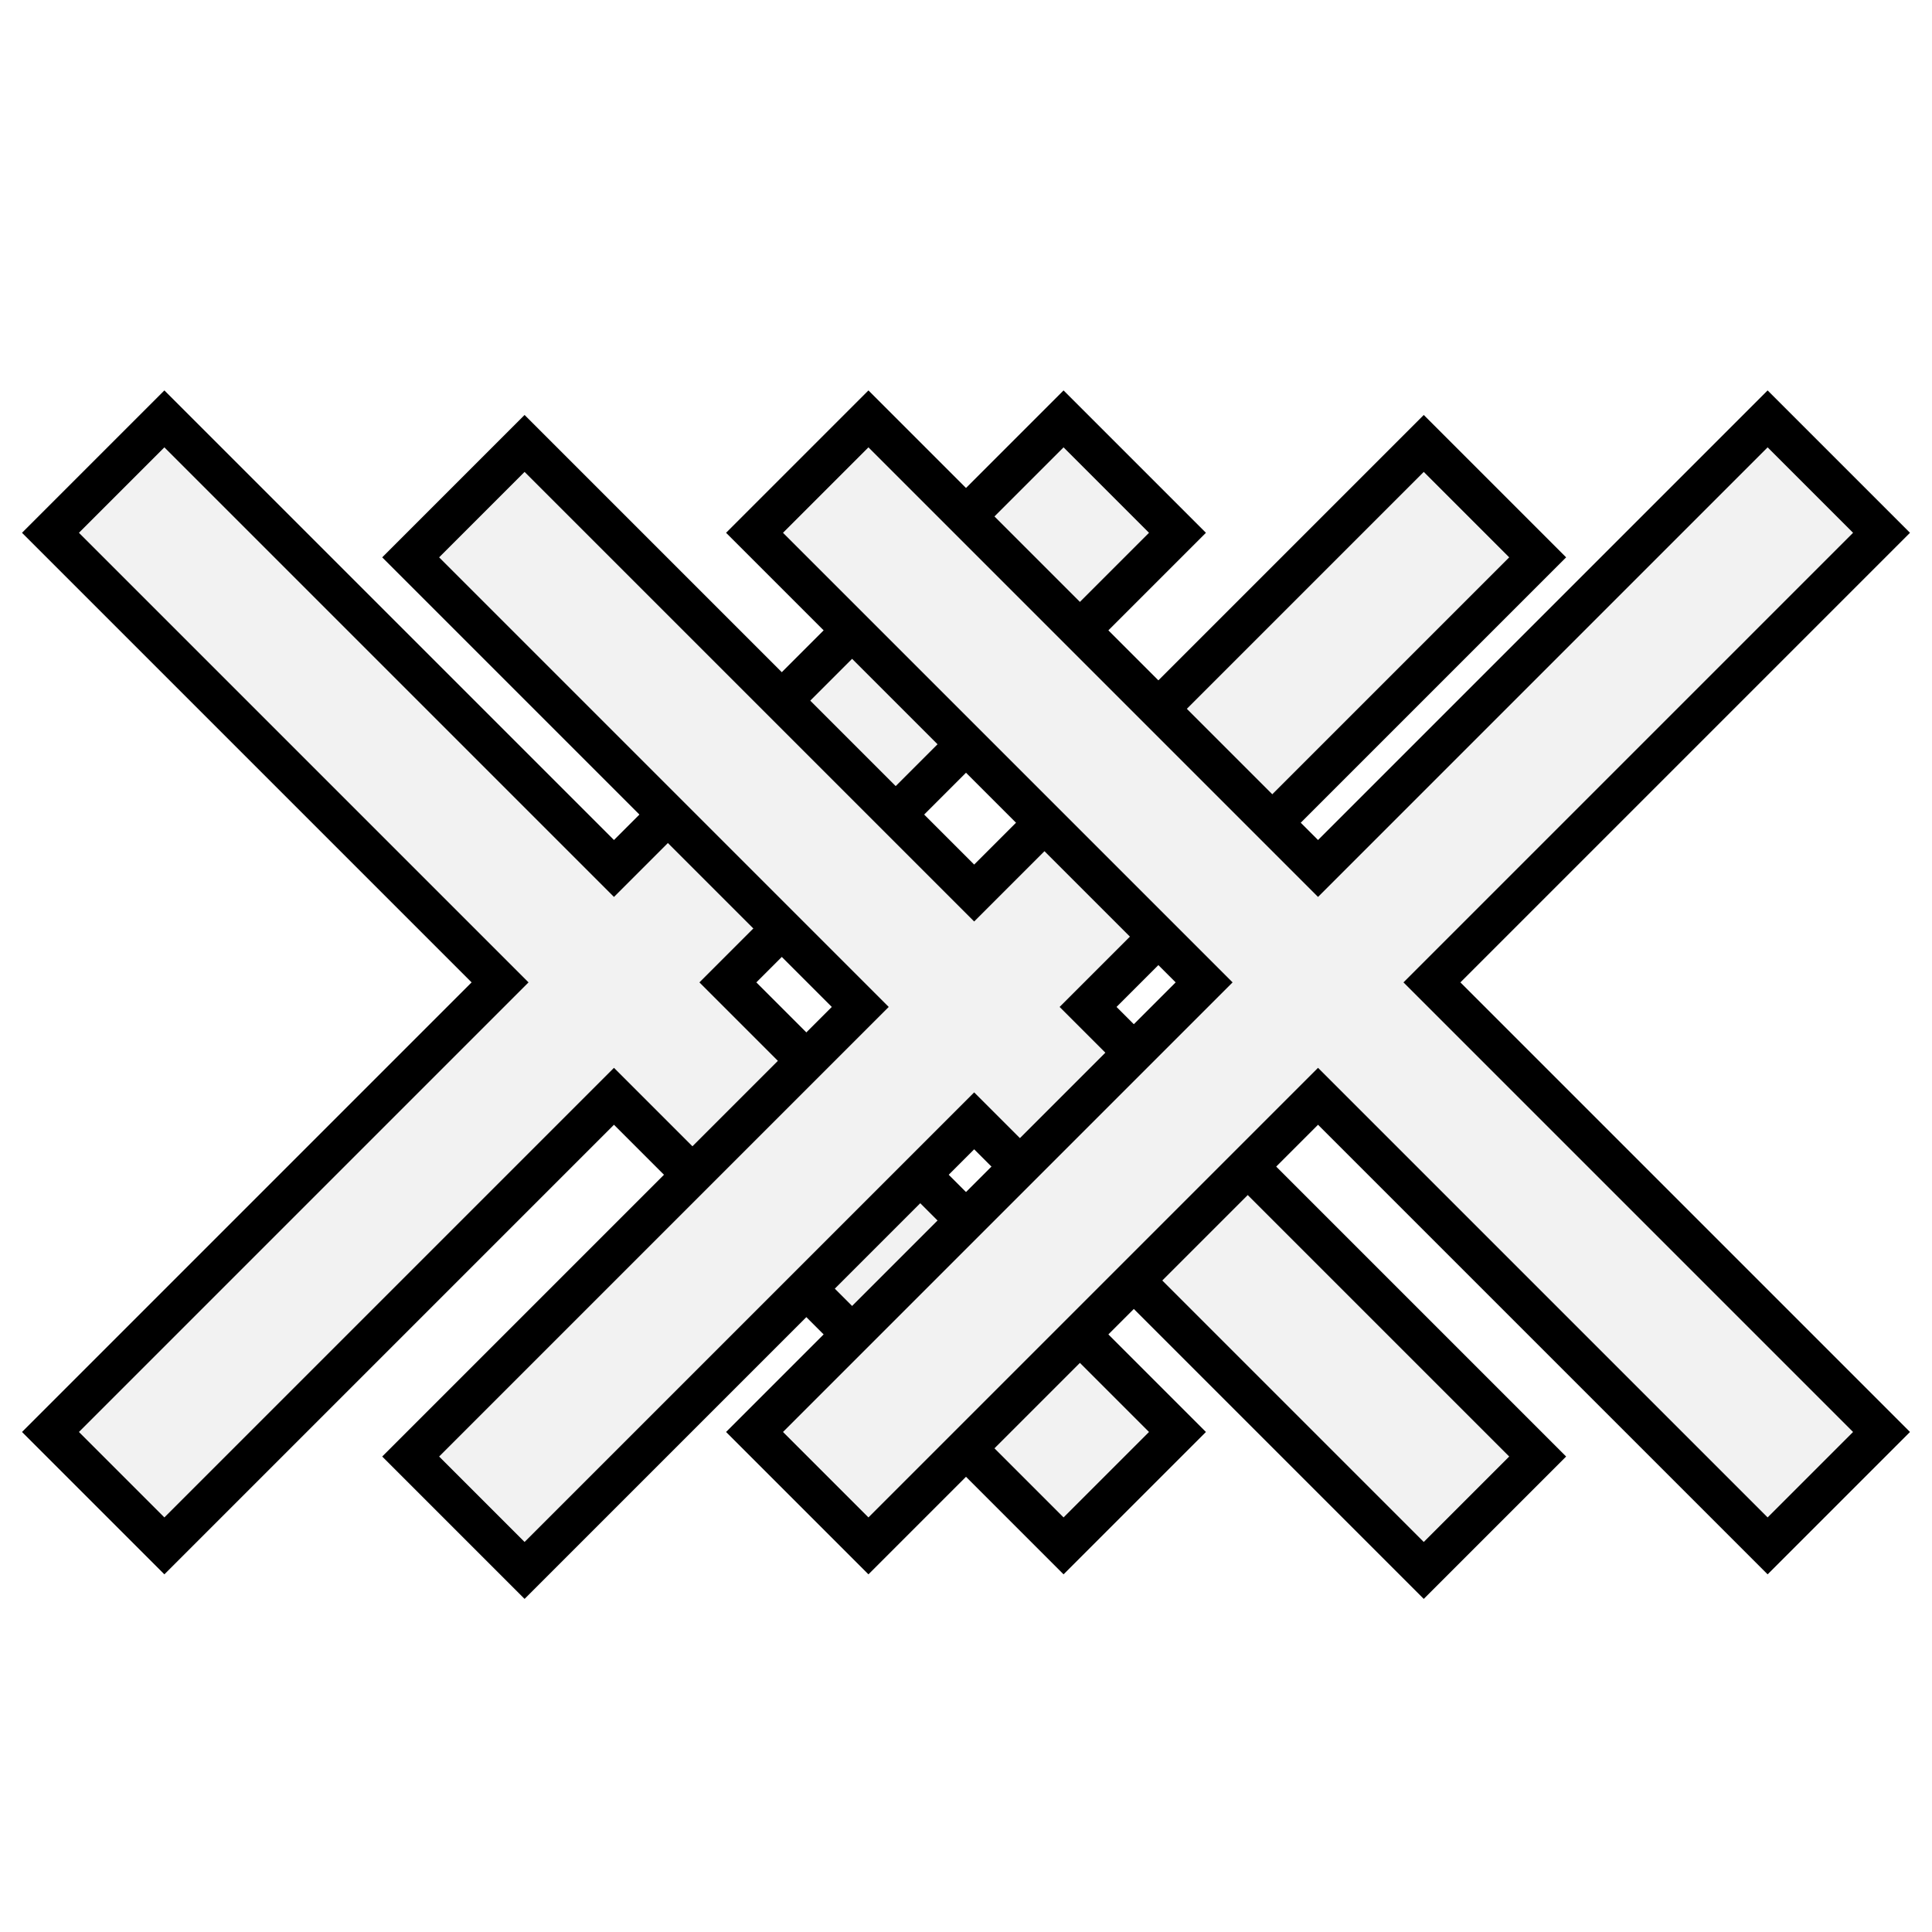
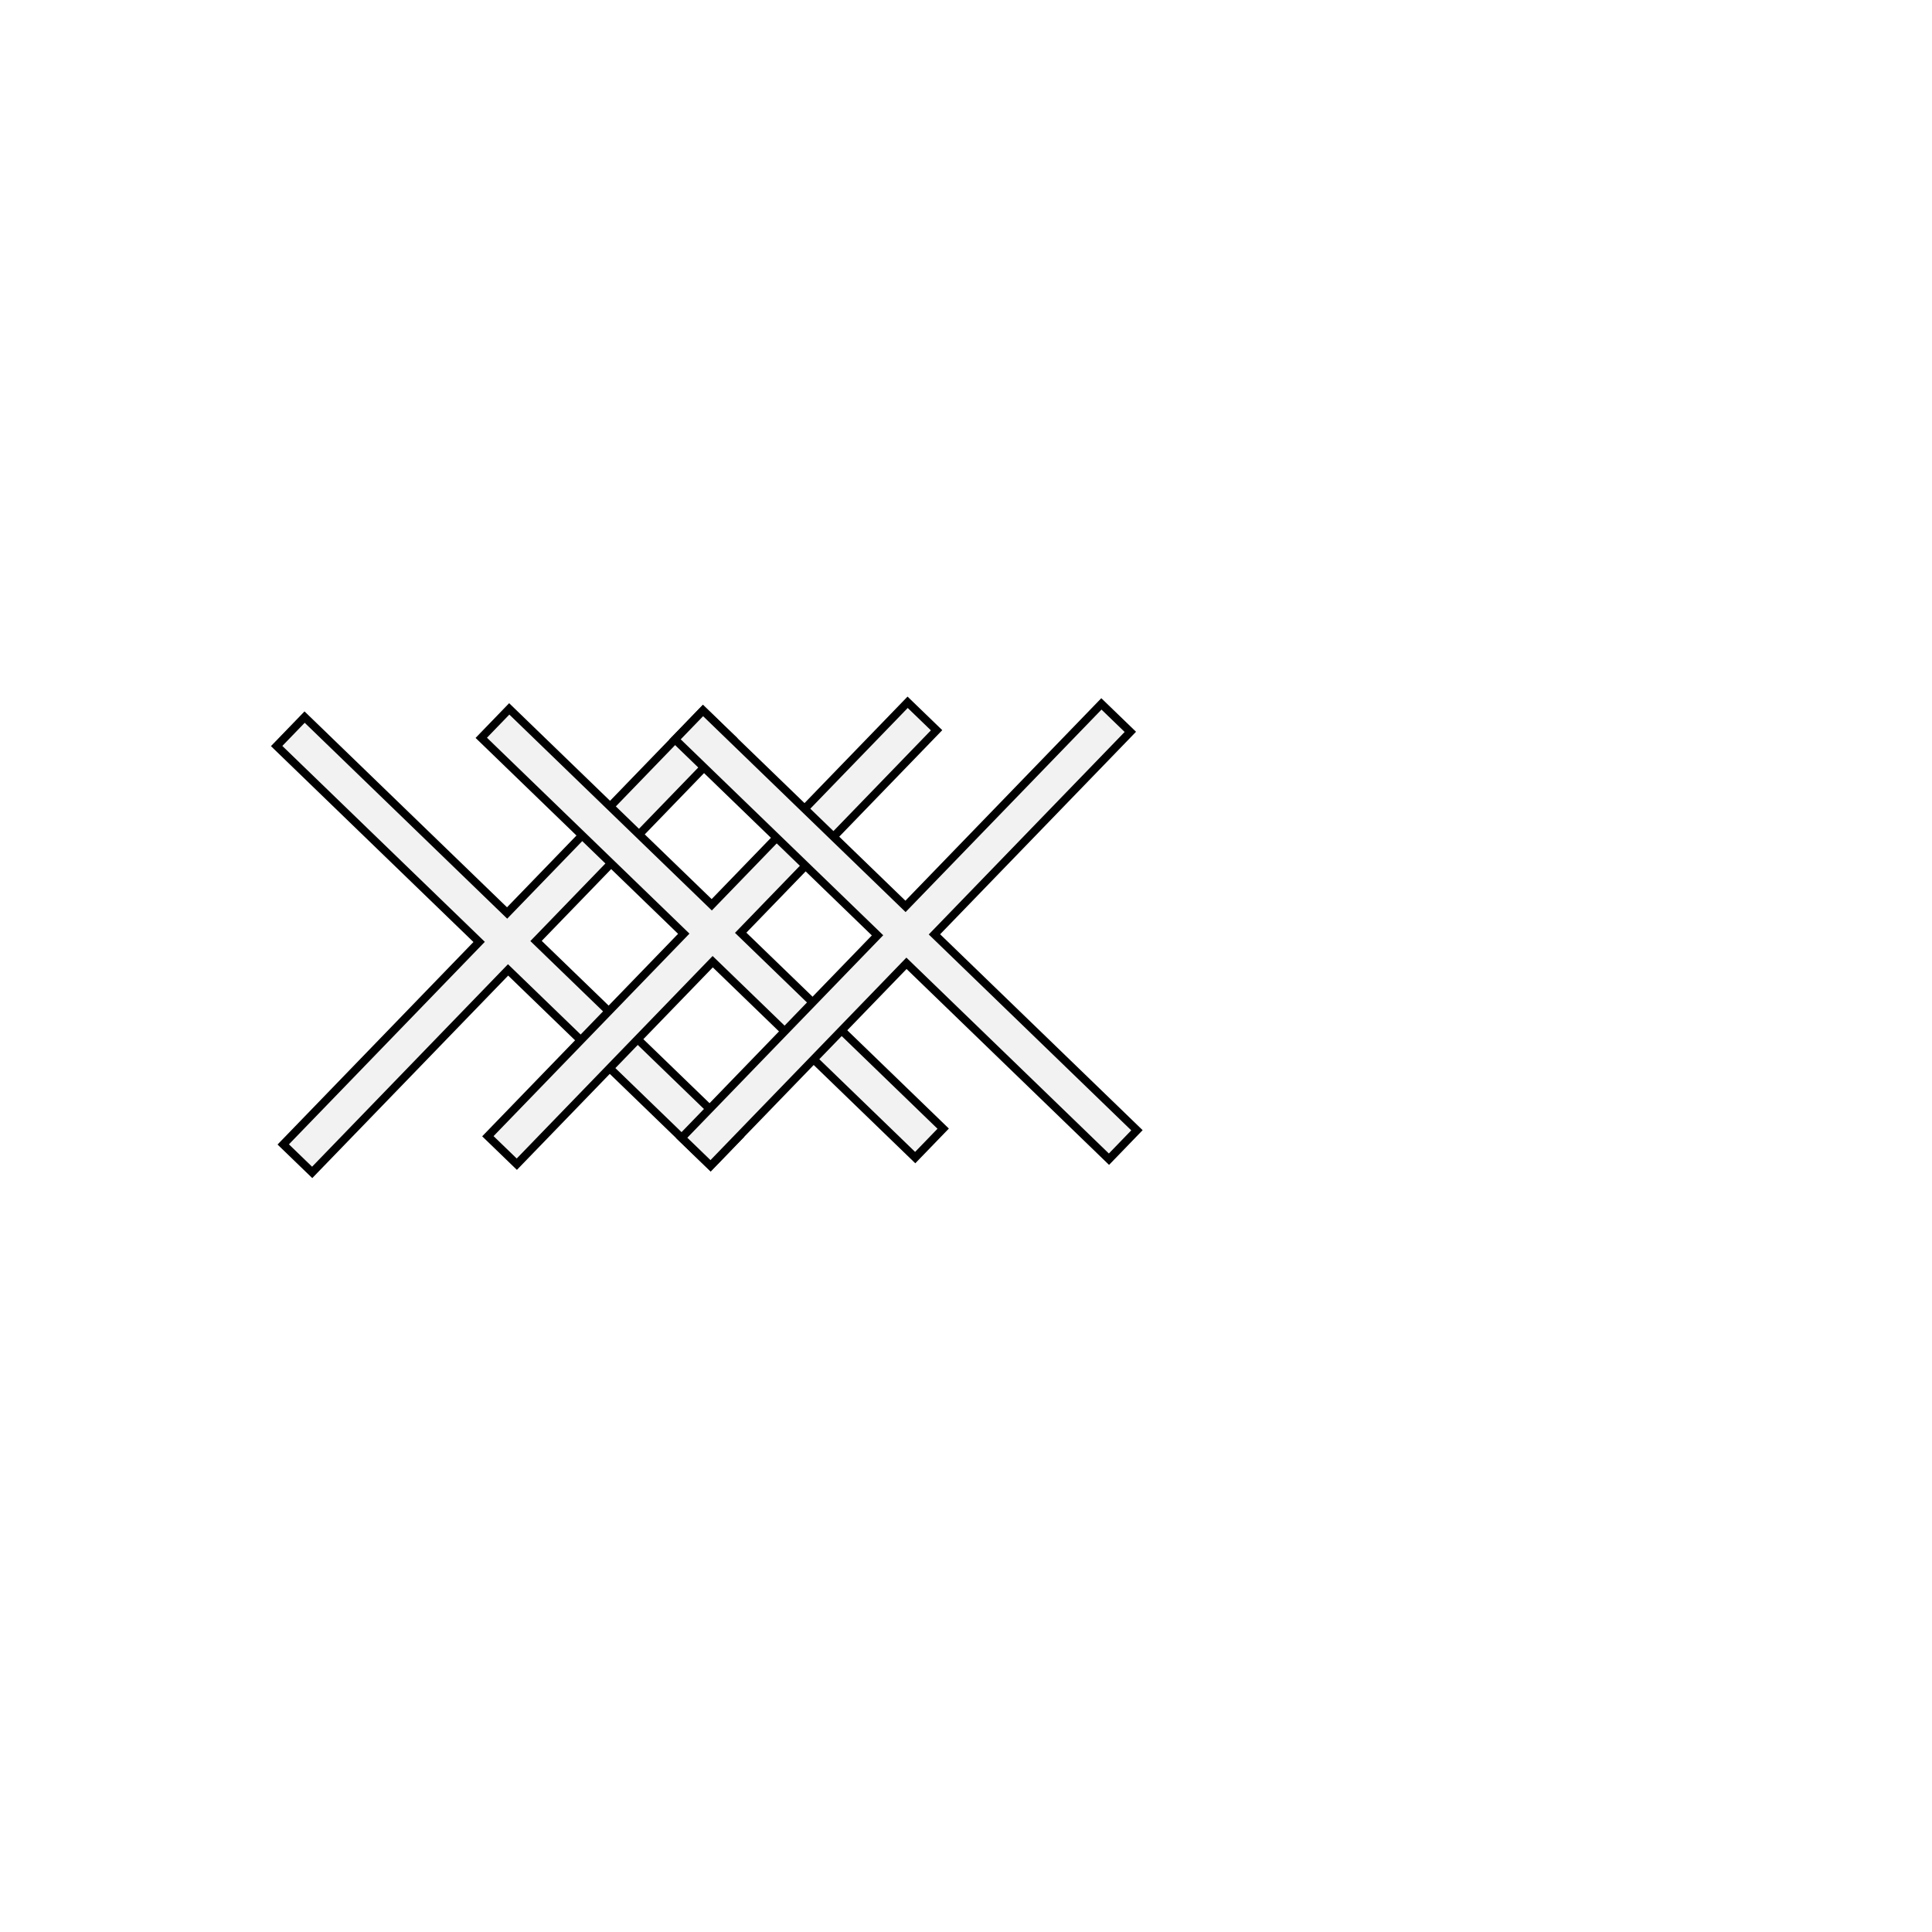
- <svg xmlns="http://www.w3.org/2000/svg" fill="#2196F3" viewBox="0 0 48 48" id="svg2" version="1.1">
-   <defs id="defs8" />
-   <path d="m 29.254,13.237 -2.83,-2.83 -11.17,11.17 -11.17,-11.17 -2.83,2.83 11.17,11.17 -11.17,11.17 2.83,2.83 11.17,-11.17 11.17,11.17 2.83,-2.83 -11.17,-11.17 z" id="path4" style="stroke:#000000;stroke-opacity:1;fill:#f2f2f2;fill-opacity:1" />
-   <path d="m 38.203,13.847 -2.83,-2.83 -11.17,11.17 -11.17,-11.17 -2.83,2.83 11.17,11.17 -11.17,11.17 2.83,2.83 11.17,-11.17 11.17,11.17 2.83,-2.83 -11.17,-11.17 z" id="path4-6" style="stroke:#000000;stroke-opacity:1;fill:#f2f2f2;fill-opacity:1" />
-   <path d="m 46.746,13.237 -2.83,-2.83 -11.17,11.17 -11.17,-11.17 -2.83,2.83 11.17,11.17 -11.17,11.17 2.83,2.83 11.17,-11.17 11.17,11.17 2.83,-2.83 -11.17,-11.17 z" id="path4-6-7" style="stroke:#000000;stroke-opacity:1;fill:#f2f2f2;fill-opacity:1" />
+ <svg xmlns="http://www.w3.org/2000/svg" fill="#2196F3" viewBox="0 0 48 48" version="1.1" id="svg4">
+   <defs id="defs8">
+     <style id="current-color-scheme" type="text/css">
+       .ColorScheme-Text {
+         color:#f2f2f2;
+       }
+       </style>
+   </defs>
+   <path id="path4" class="ColorScheme-Text" d="m 17.466,17.652 -4.867,5.031 -5.031,-4.867 -0.695,0.719 5.031,4.867 -4.867,5.031 0.719,0.695 4.867,-5.031 5.031,4.867 0.695,-0.719 -5.031,-4.867 4.867,-5.031 z" style="color:#f2f2f2;fill:#f2f2f2;fill-opacity:1;stroke:#000000;stroke-width:0.2;stroke-miterlimit:4;stroke-dasharray:none;stroke-opacity:1" />
+   <path id="path4-3" class="ColorScheme-Text" d="m 22.55,17.448 -4.867,5.031 -5.031,-4.867 -0.695,0.719 5.031,4.867 -4.867,5.031 0.719,0.695 4.867,-5.031 5.031,4.867 0.695,-0.719 -5.031,-4.867 4.867,-5.031 z" style="color:#f2f2f2;fill:#f2f2f2;fill-opacity:1;stroke:#000000;stroke-width:0.2;stroke-miterlimit:4;stroke-dasharray:none;stroke-opacity:1" />
+   <path id="path4-6" class="ColorScheme-Text" d="m 27.364,17.488 -4.867,5.031 -5.031,-4.867 -0.695,0.719 5.031,4.867 -4.867,5.031 0.719,0.695 4.867,-5.031 5.031,4.867 0.695,-0.719 -5.031,-4.867 4.867,-5.031 z" style="color:#f2f2f2;fill:#f2f2f2;fill-opacity:1;stroke:#000000;stroke-width:0.2;stroke-miterlimit:4;stroke-dasharray:none;stroke-opacity:1" />
</svg>
